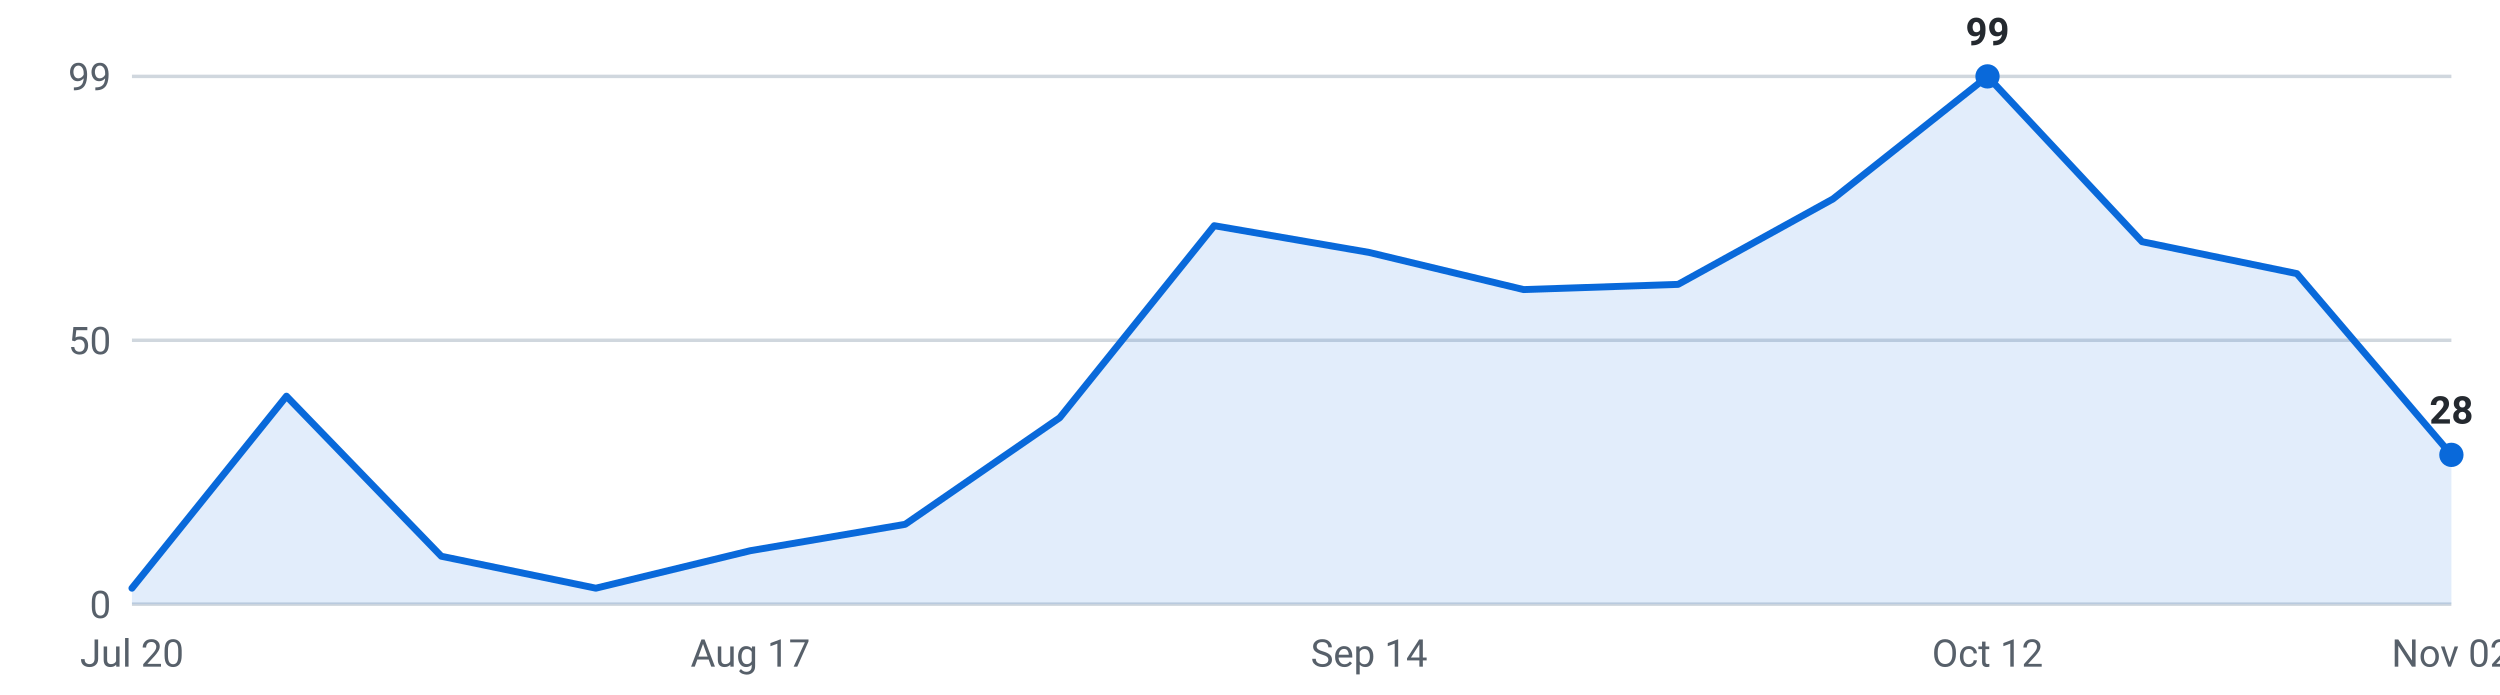
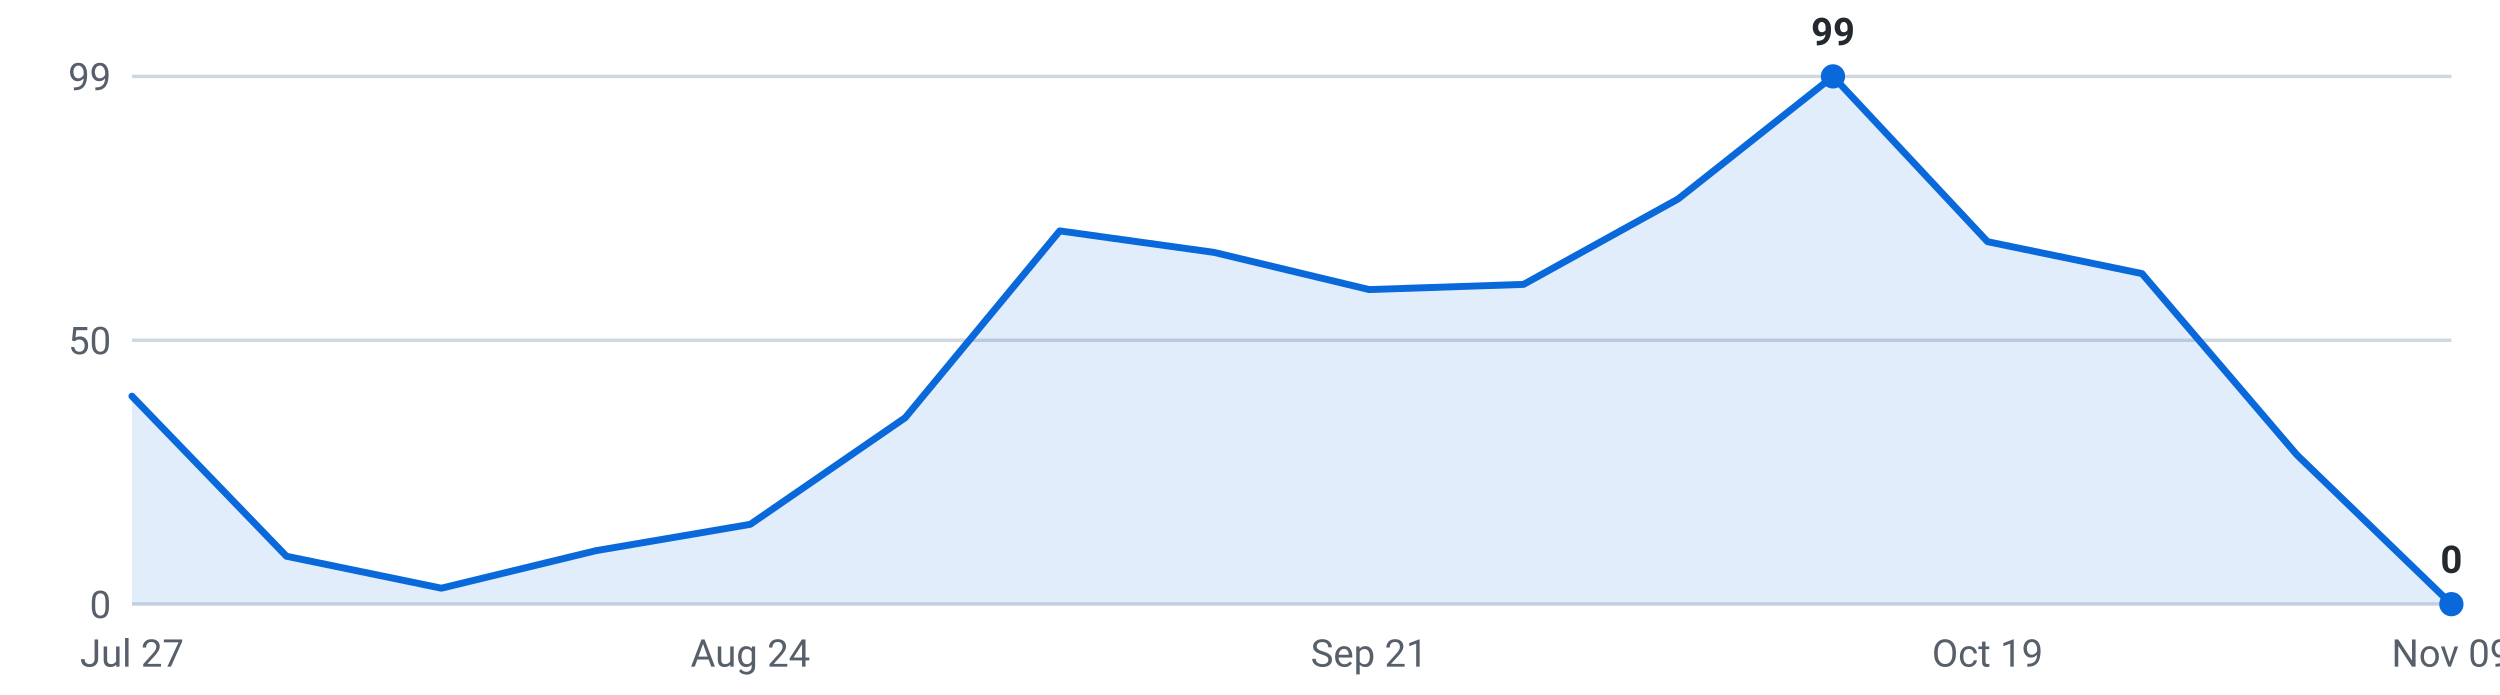
<svg xmlns="http://www.w3.org/2000/svg" viewBox="0 0 720 200" width="720" height="200" role="img" aria-label="Internships posted per week, last 16 weeks">
  <g font-family="-apple-system,Segoe UI,Roboto,sans-serif" font-size="11">
    <line x1="38" y1="174.0" x2="706" y2="174.0" stroke="#d0d7de" stroke-width="1" />
    <text x="32" y="178.0" text-anchor="end" fill="#57606a">0</text>
    <line x1="38" y1="98.0" x2="706" y2="98.0" stroke="#d0d7de" stroke-width="1" />
    <text x="32" y="102.0" text-anchor="end" fill="#57606a">50</text>
    <line x1="38" y1="22.0" x2="706" y2="22.0" stroke="#d0d7de" stroke-width="1" />
    <text x="32" y="26.0" text-anchor="end" fill="#57606a">99</text>
-     <path d="M38.0,174 L38.0,169.4 L82.5,114.1 L127.1,160.2 L171.6,169.4 L216.1,158.6 L260.7,151.0 L305.2,120.3 L349.7,65.0 L394.3,72.7 L438.8,83.4 L483.3,81.9 L527.9,57.3 L572.4,22.0 L616.9,69.6 L661.5,78.8 L706.0,131.0 L706.0,174 Z" fill="#0969da" fill-opacity="0.12" />
-     <polyline points="38.0,169.4 82.5,114.1 127.1,160.2 171.6,169.4 216.1,158.6 260.7,151.0 305.2,120.3 349.7,65.0 394.3,72.7 438.8,83.4 483.3,81.9 527.9,57.3 572.4,22.0 616.9,69.6 661.5,78.8 706.0,131.0" fill="none" stroke="#0969da" stroke-width="2" stroke-linejoin="round" stroke-linecap="round" />
-     <circle cx="572.4" cy="22.0" r="3.5" fill="#0969da" />
-     <text x="572.4" y="13.0" text-anchor="middle" fill="#24292f" font-weight="600">99</text>
-     <circle cx="706.0" cy="131.0" r="3.5" fill="#0969da" />
-     <text x="706.0" y="122.0" text-anchor="middle" fill="#24292f" font-weight="600">28</text>
-     <text x="38.0" y="192" text-anchor="middle" fill="#57606a">Jul 20</text>
-     <text x="216.1" y="192" text-anchor="middle" fill="#57606a">Aug 17</text>
-     <text x="394.3" y="192" text-anchor="middle" fill="#57606a">Sep 14</text>
-     <text x="572.4" y="192" text-anchor="middle" fill="#57606a">Oct 12</text>
-     <text x="706.0" y="192" text-anchor="middle" fill="#57606a">Nov 02</text>
+     <path d="M38.0,174 L38.0,114.1 L82.5,160.2 L127.1,169.4 L171.6,158.6 L216.1,151.0 L260.7,120.3 L305.2,66.5 L349.7,72.7 L394.3,83.4 L438.8,81.9 L483.3,57.3 L527.9,22.0 L572.4,69.6 L616.9,78.8 L661.5,131.0 L706.0,174.0 L706.0,174 Z" fill="#0969da" fill-opacity="0.12" />
+     <polyline points="38.0,114.1 82.5,160.2 127.1,169.4 171.6,158.6 216.1,151.0 260.7,120.3 305.2,66.5 349.7,72.7 394.3,83.4 438.8,81.9 483.3,57.3 527.9,22.0 572.4,69.6 616.9,78.8 661.5,131.0 706.0,174.0" fill="none" stroke="#0969da" stroke-width="2" stroke-linejoin="round" stroke-linecap="round" />
+     <circle cx="527.9" cy="22.0" r="3.5" fill="#0969da" />
+     <text x="527.9" y="13.0" text-anchor="middle" fill="#24292f" font-weight="600">99</text>
+     <circle cx="706.0" cy="174.0" r="3.5" fill="#0969da" />
+     <text x="706.0" y="165.0" text-anchor="middle" fill="#24292f" font-weight="600">0</text>
+     <text x="38.0" y="192" text-anchor="middle" fill="#57606a">Jul 27</text>
+     <text x="216.1" y="192" text-anchor="middle" fill="#57606a">Aug 24</text>
+     <text x="394.3" y="192" text-anchor="middle" fill="#57606a">Sep 21</text>
+     <text x="572.4" y="192" text-anchor="middle" fill="#57606a">Oct 19</text>
+     <text x="706.0" y="192" text-anchor="middle" fill="#57606a">Nov 09</text>
  </g>
</svg>
